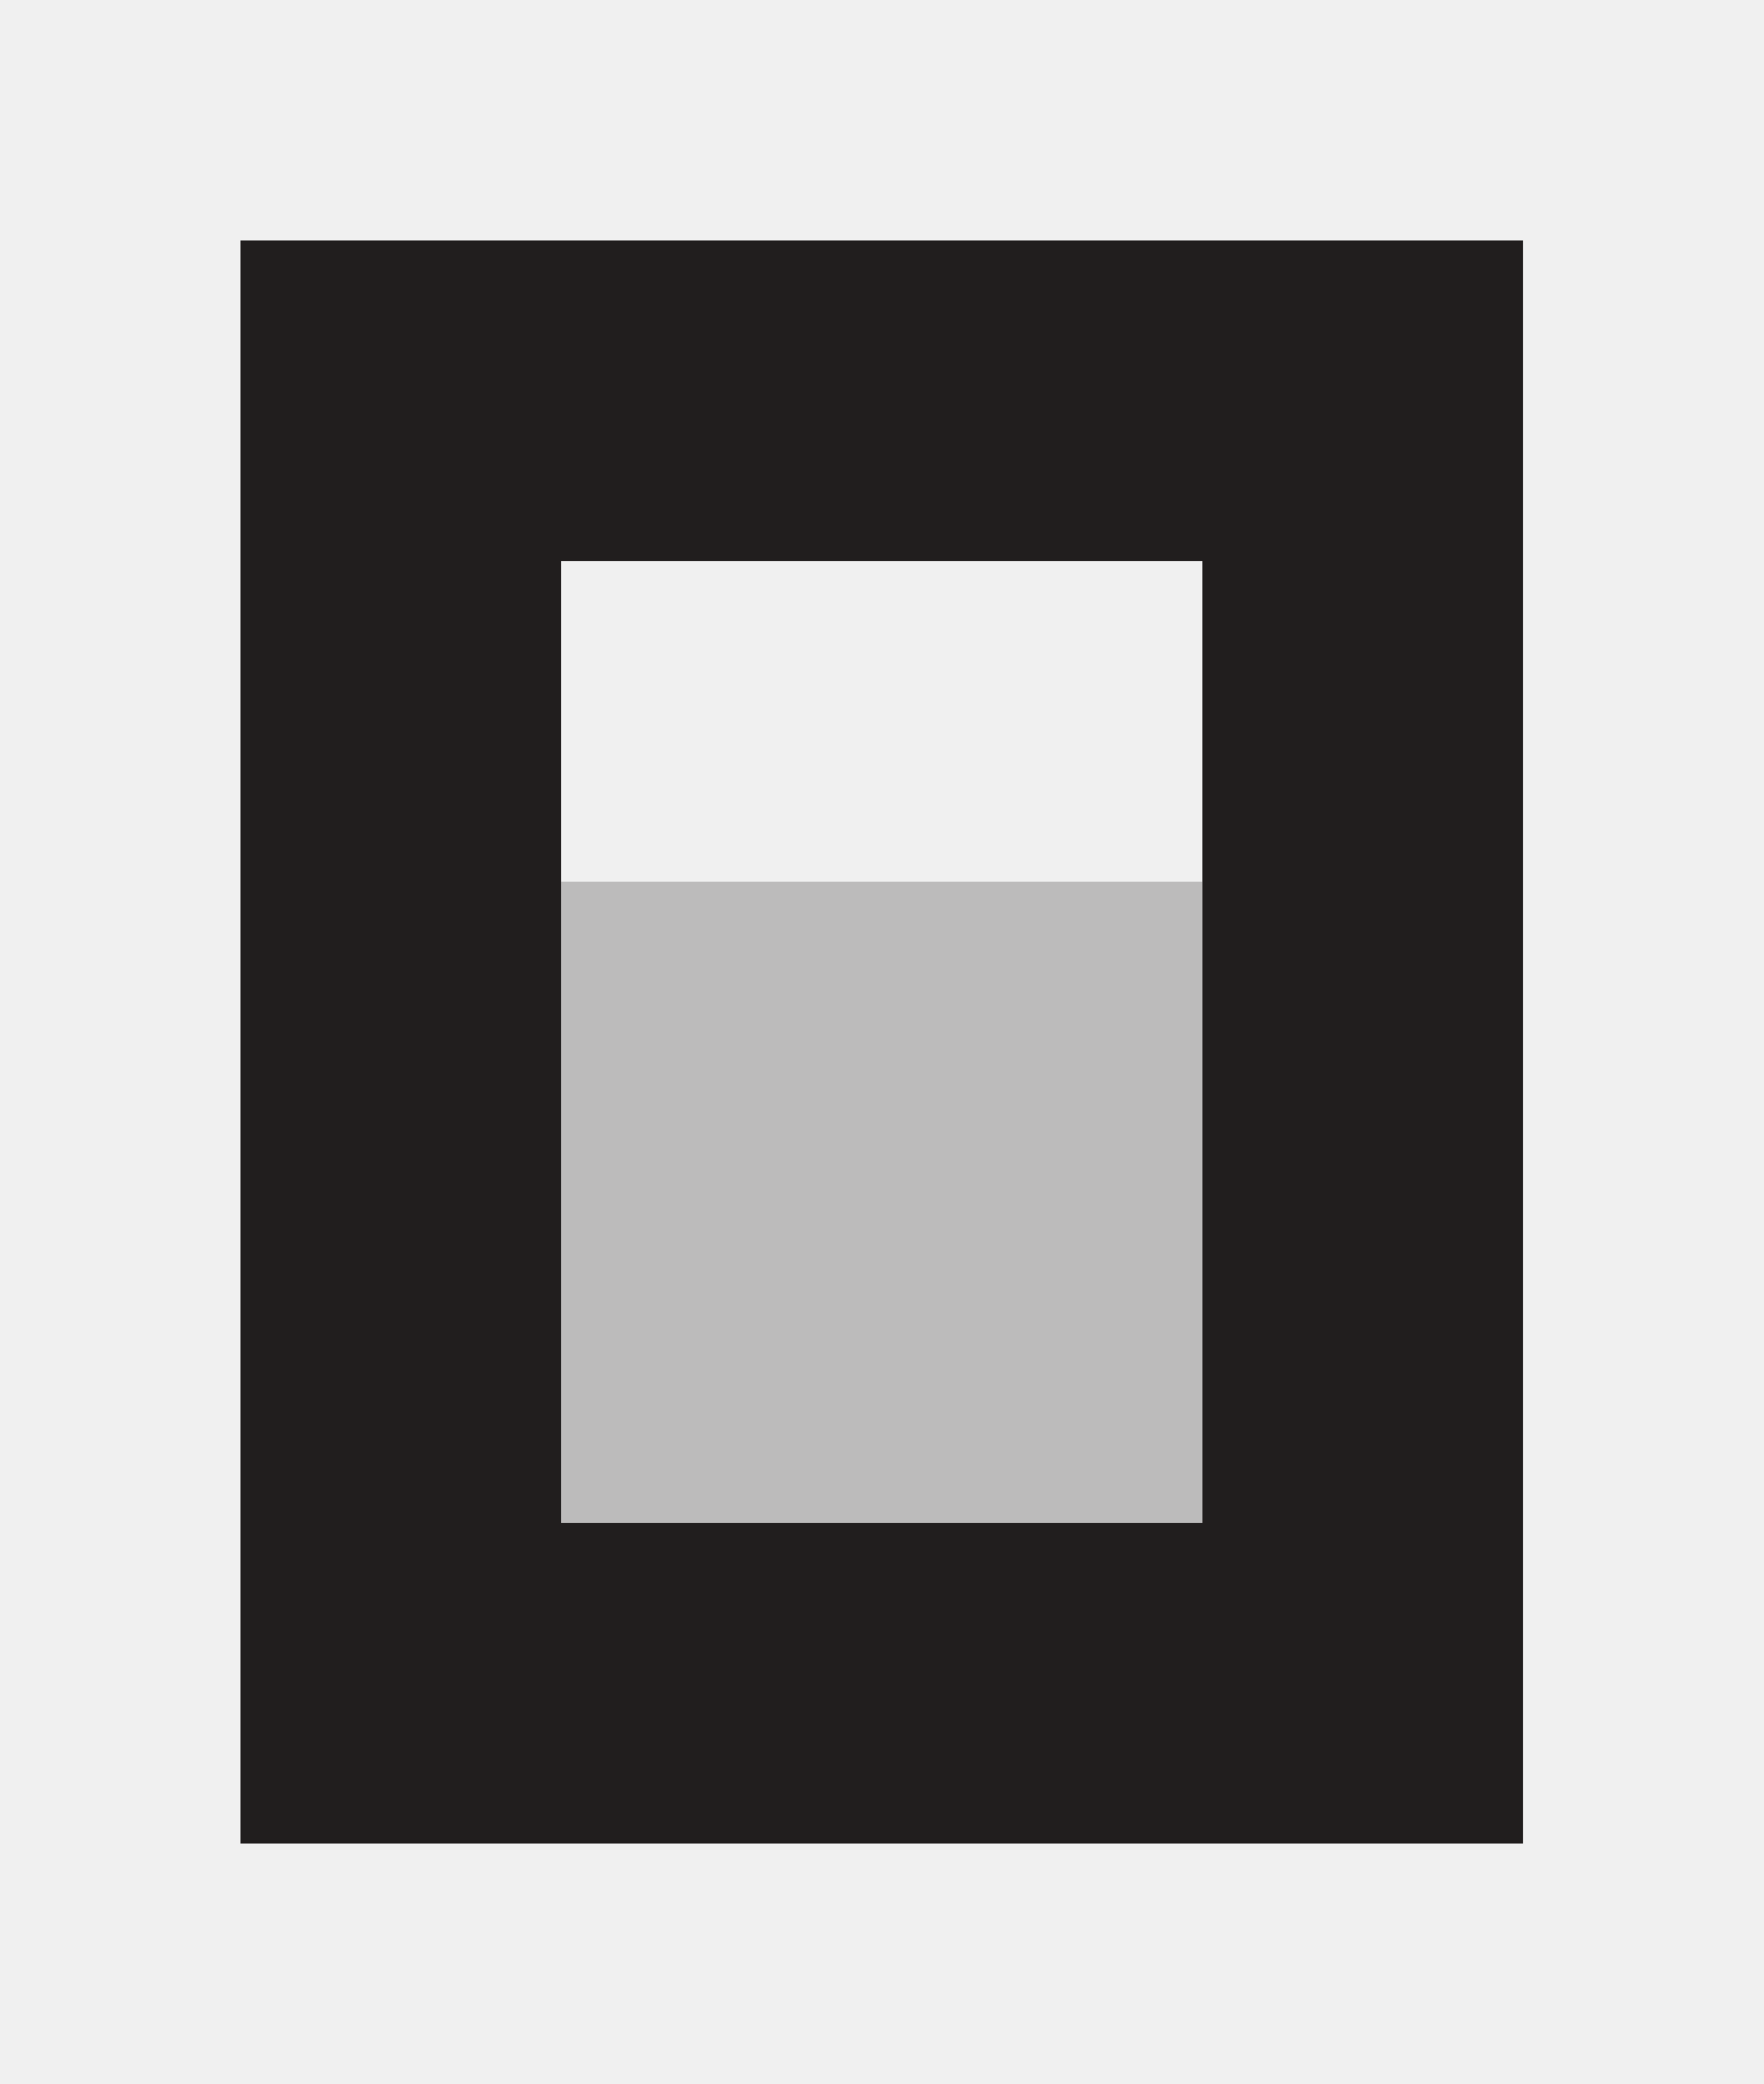
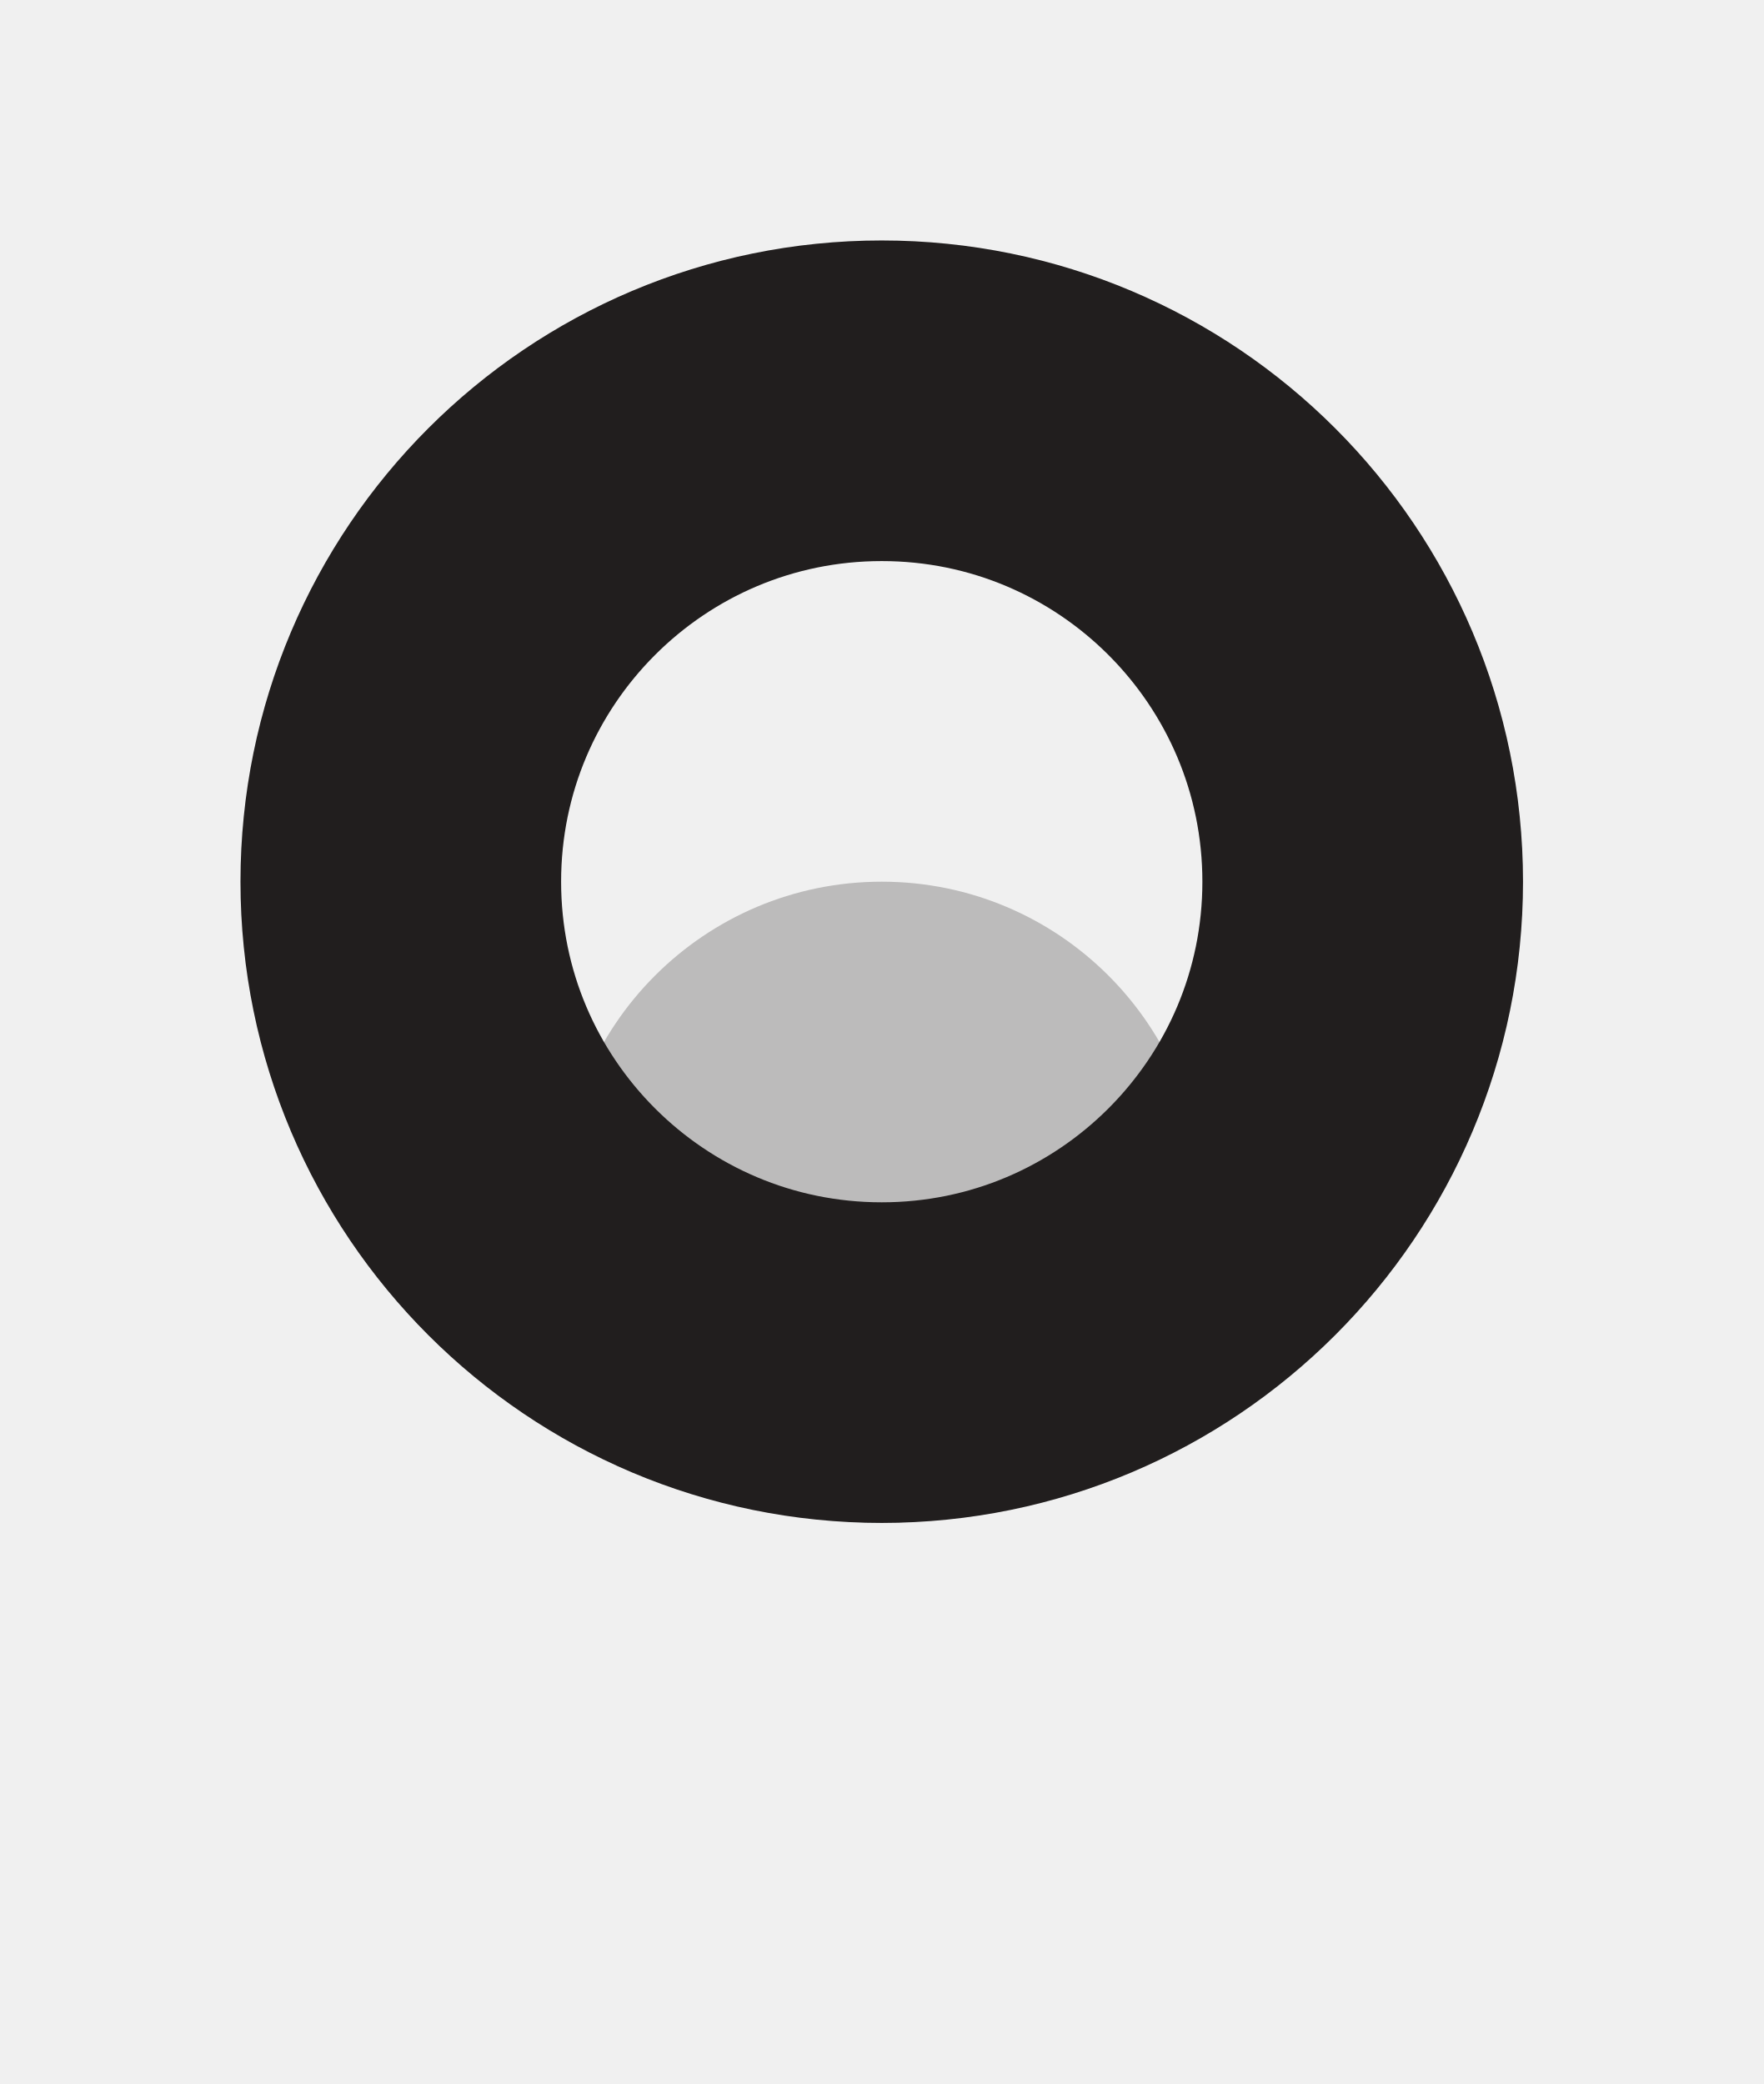
<svg xmlns="http://www.w3.org/2000/svg" width="22" height="26" viewBox="0 0 22 26" fill="none">
-   <g clip-path="url(#clip0_1311_94907)">
-     <path d="M15 19H7V11H15V19Z" fill="#BCBBBB" />
-     <path d="M15 7H7V19H15V7ZM19 23H3V3H19V23Z" fill="#211E1E" />
-   </g>
-   <defs>
-     <clipPath id="clip0_1311_94907">
-       <rect width="16" height="20" fill="white" transform="translate(3 3)" />
-     </clipPath>
-   </defs>
+   <circle cx="11" cy="15" r="4" fill="#BCBBBB" />
+   <circle cx="11" cy="11" r="6" stroke="#211E1E" stroke-width="4" />
</svg>
